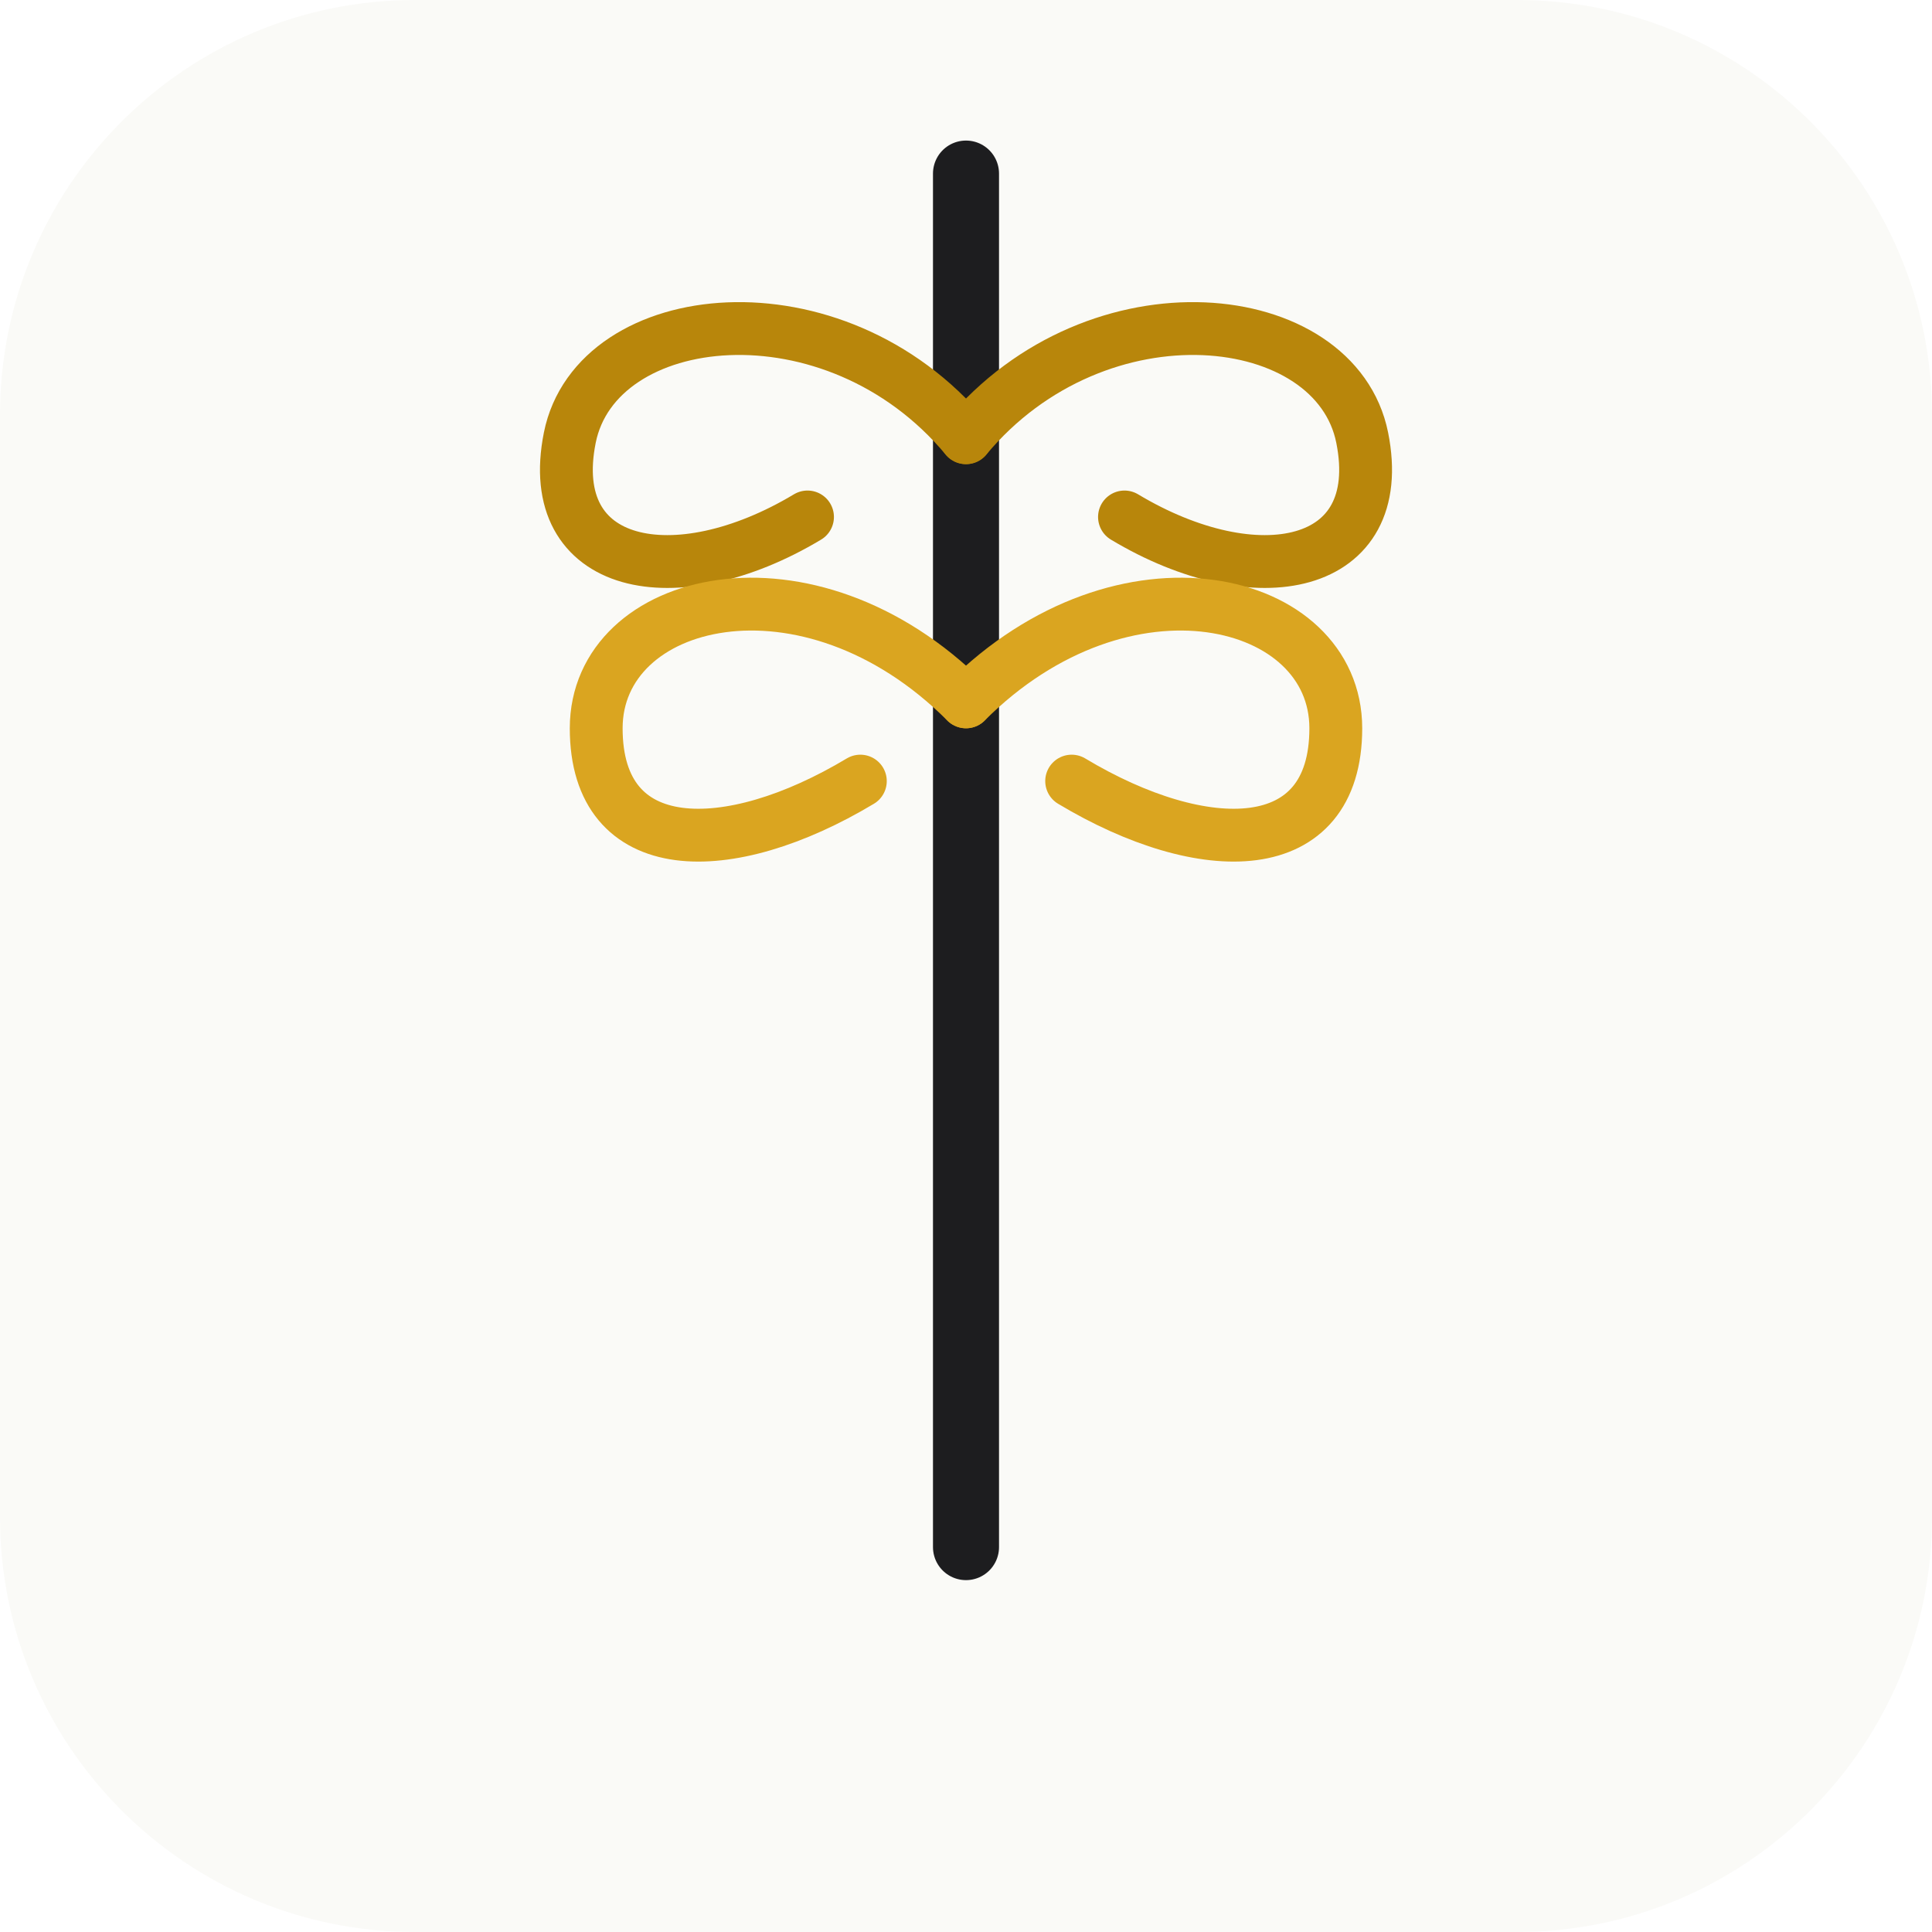
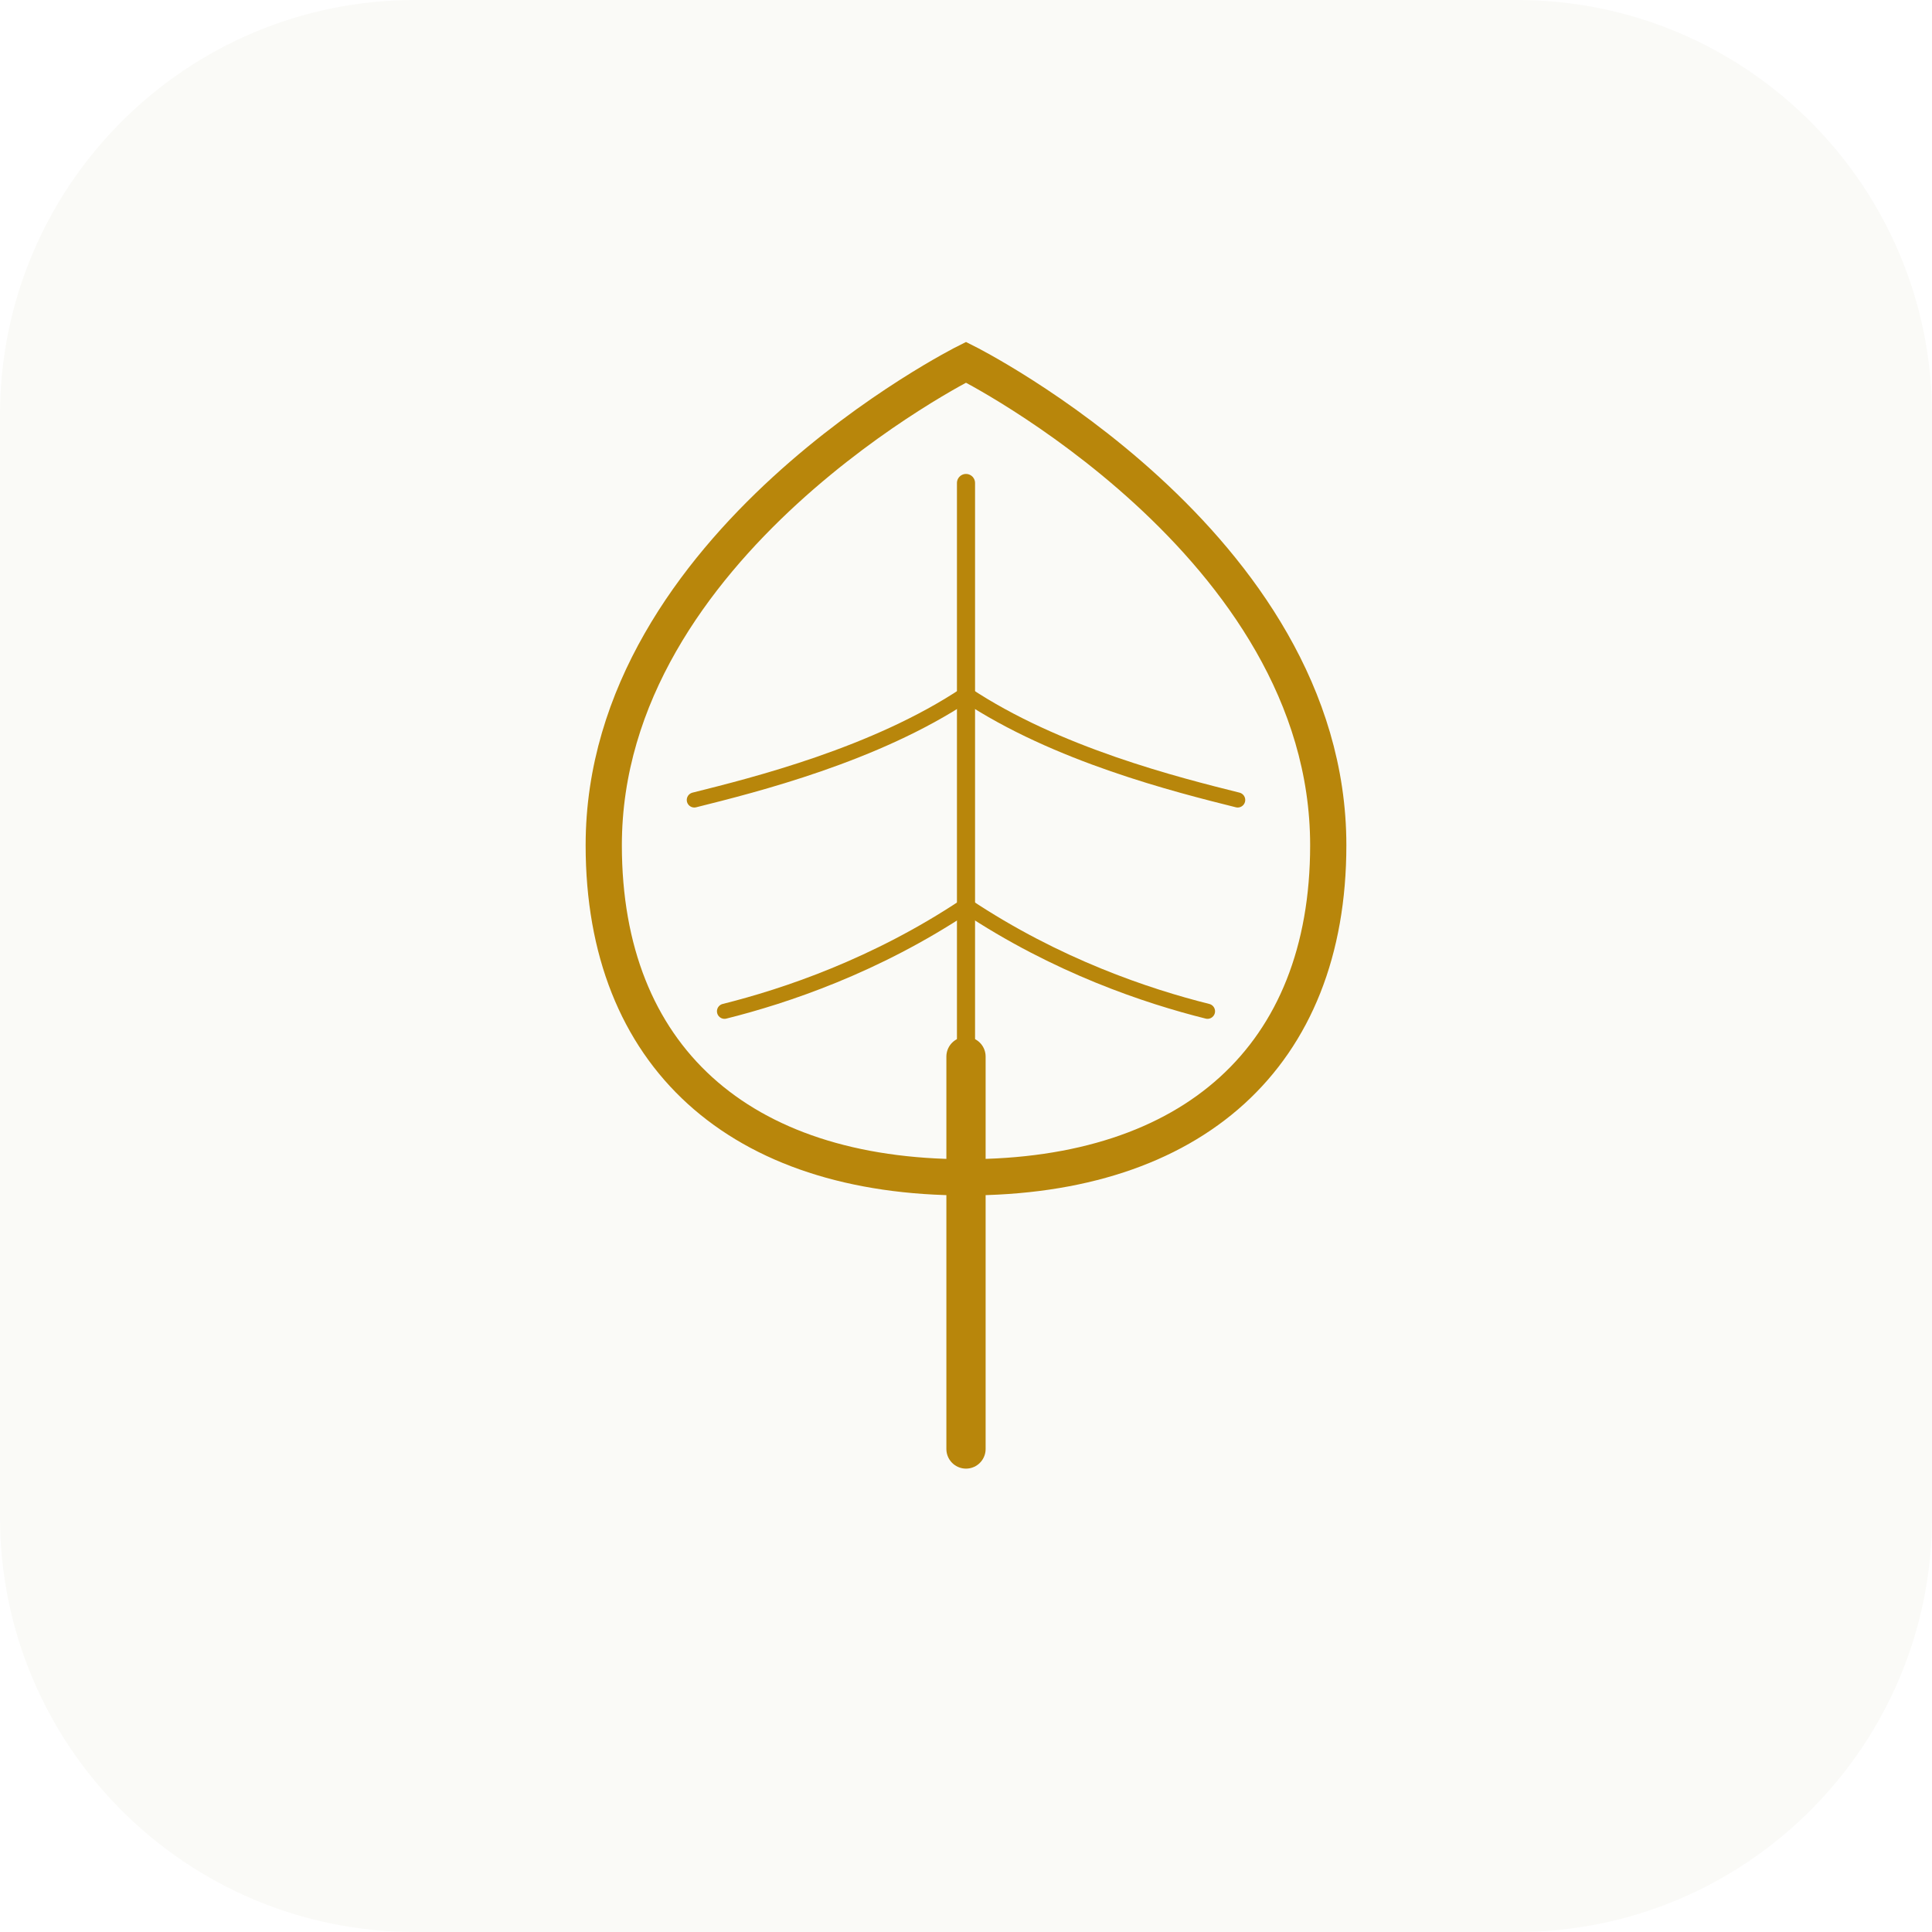
<svg xmlns="http://www.w3.org/2000/svg" viewBox="0 0 1024 1024" width="1024" height="1024">
  <rect width="1024" height="1024" rx="220" fill="#FAFAF7" />
-   <g transform="translate(512,512) scale(14)">
-     <path d="M0 -30 L0 22" stroke="#1D1D1F" stroke-width="2.5" stroke-linecap="round" />
-     <path d="M0 -20 C-5 -26,-14 -25,-15 -20 C-16 -15,-11 -14,-6 -17" stroke="#B8860B" stroke-width="2" fill="none" stroke-linecap="round" />
-     <path d="M0 -20 C5 -26,14 -25,15 -20 C16 -15,11 -14,6 -17" stroke="#B8860B" stroke-width="2" fill="none" stroke-linecap="round" />
-     <path d="M0 -10 C-6 -16,-14 -14,-14 -9 C-14 -4,-9 -4,-4 -7" stroke="#DAA520" stroke-width="2" fill="none" stroke-linecap="round" />
-     <path d="M0 -10 C6 -16,14 -14,14 -9 C14 -4,9 -4,4 -7" stroke="#DAA520" stroke-width="2" fill="none" stroke-linecap="round" />
+   <g transform="translate(512,480) scale(16)">
+     <path d="M0 18L0 5" stroke="#B8860B" stroke-width="1.3" stroke-linecap="round" />
+     <path d="M0 -18C0 -18,-12 -12,-12 -2C-12 5,-7.5 9,0 9C7.5 9,12 5,12 -2C12 -12,0 -18,0 -18Z" stroke="#B8860B" stroke-width="1.2" fill="none" />
+     <path d="M0 -14L0 7" stroke="#B8860B" stroke-width="0.6" stroke-linecap="round" />
+     <path d="M0 -7C-3 -5,-7 -4,-9 -3.5" stroke="#B8860B" stroke-width="0.5" fill="none" stroke-linecap="round" />
+     <path d="M0 -7C3 -5,7 -4,9 -3.5" stroke="#B8860B" stroke-width="0.5" fill="none" stroke-linecap="round" />
+     <path d="M0 0C-3 2,-6 3,-8 3.5" stroke="#B8860B" stroke-width="0.5" fill="none" stroke-linecap="round" />
+     <path d="M0 0C3 2,6 3,8 3.5" stroke="#B8860B" stroke-width="0.5" fill="none" stroke-linecap="round" />
  </g>
</svg>
